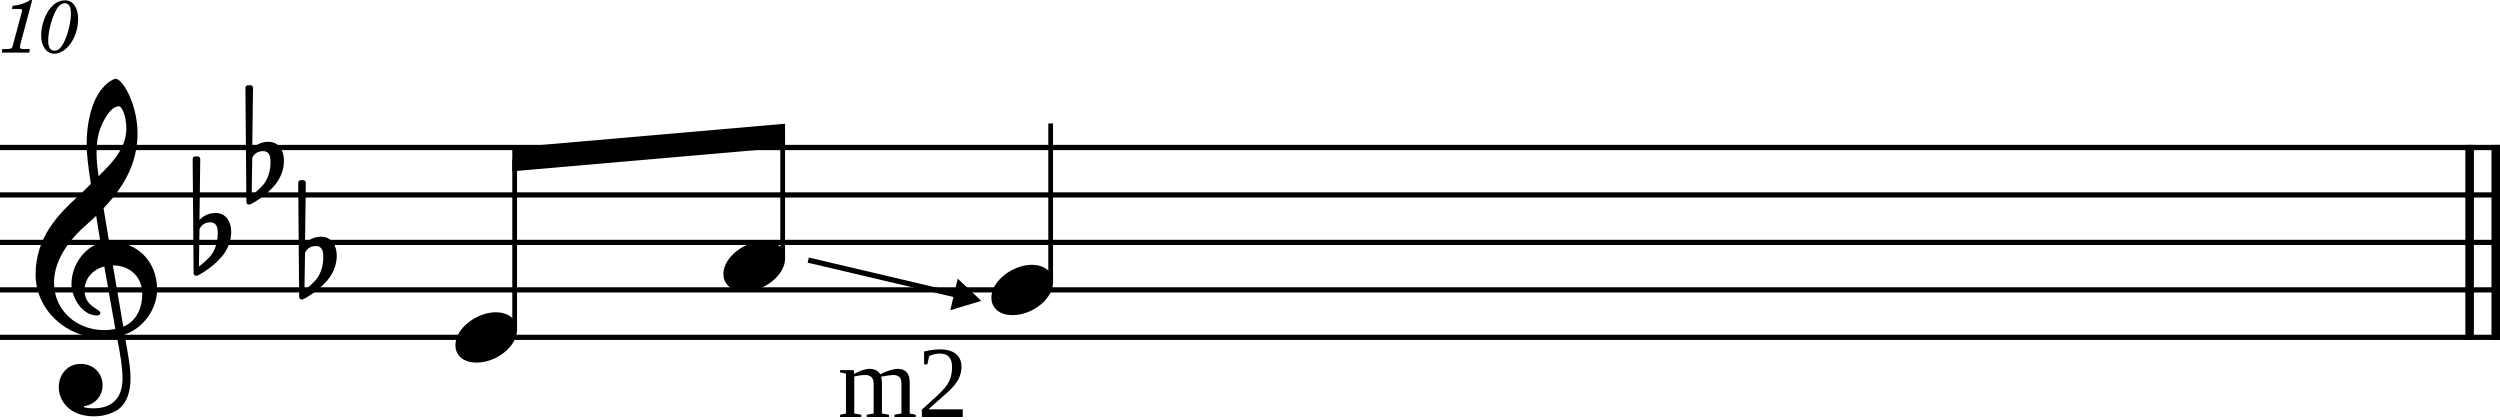
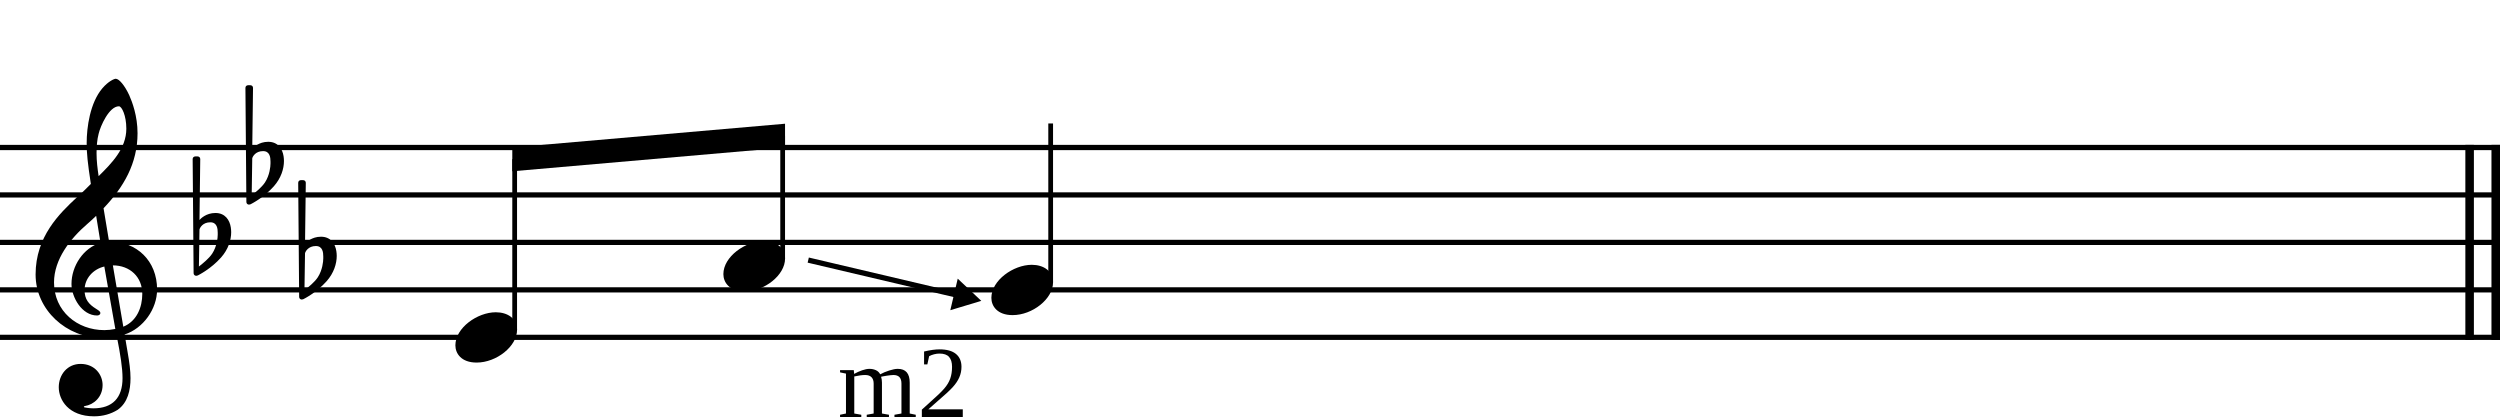
<svg xmlns="http://www.w3.org/2000/svg" width="94.996mm" height="15.945mm" viewBox="0 0 1346.4 225.987" version="1.2" id="svg212">
  <defs id="defs212">
    <marker style="overflow:visible" id="Triangle-1-0-4" refX="0" refY="0" orient="auto-start-reverse" markerWidth="1" markerHeight="1" viewBox="0 0 1 1" preserveAspectRatio="xMidYMid">
      <path transform="scale(0.5)" style="fill:context-stroke;fill-rule:evenodd;stroke:context-stroke;stroke-width:1pt" d="M 5.77,0 -2.88,5 V -5 Z" id="path221-5-1-8" />
    </marker>
  </defs>
  <polyline class="StaffLines" fill="none" stroke="#000000" stroke-width="2.81" stroke-linejoin="bevel" points="842.4,2717.7 2188.8,2717.7" id="polyline36" transform="translate(-842.4001,-2638.27)" />
  <polyline class="StaffLines" fill="none" stroke="#000000" stroke-width="2.81" stroke-linejoin="bevel" points="842.4,2743.26 2188.8,2743.26" id="polyline37" transform="translate(-842.4001,-2638.27)" />
  <polyline class="StaffLines" fill="none" stroke="#000000" stroke-width="2.81" stroke-linejoin="bevel" points="842.4,2768.82 2188.8,2768.82" id="polyline38" transform="translate(-842.4001,-2638.27)" />
  <polyline class="StaffLines" fill="none" stroke="#000000" stroke-width="2.81" stroke-linejoin="bevel" points="842.4,2794.38 2188.8,2794.38" id="polyline39" transform="translate(-842.4001,-2638.27)" />
  <polyline class="StaffLines" fill="none" stroke="#000000" stroke-width="2.81" stroke-linejoin="bevel" points="842.4,2819.94 2188.8,2819.94" id="polyline40" transform="translate(-842.4001,-2638.27)" />
-   <path class="MeasureNumber" d="m 17.359,-1.3225688e-4 h -1.156 C 14,1.64 9.766,3.03 6.875,3.03 l -0.469,1.77 h 2.75 c 2.438,0 2.719,0.08 2.719,0.8 0,0.36 0,0.36 -0.391,1.79 l -4.281,16 c -0.531,2 -0.562,2.13 -0.922,2.49 -0.406,0.39 -1.25,0.51 -3.359,0.56 h -1.719 l -0.203,1.87 H 15.797 l 0.234,-1.87 h -2.156 c -2.594,0 -3.156,-0.2 -3.156,-1.08 0,-0.28 0.156,-1.2 0.359,-1.97 l 6.281,-23.39 m 17.672,0.16 c -8.594,0 -12.875,11.84 -12.875,18.87 0,5.8 2.891,9.88 6.969,9.88 6.828,0 12.953,-8.88 12.953,-18.8 0,-5.95 -2.844,-9.95 -7.047,-9.95 m -0.031,1.59 c 2.078,0 3.203,1.85 3.203,5.28 0,3.93 -1,9 -2.641,13.13 -1.921,5 -3.843,7.15 -6.25,7.15 -2.156,0 -3.359,-1.92 -3.359,-5.31 0,-5.2 1.844,-12.17 4.406,-16.79 1.235,-2.25 2.844,-3.46 4.641,-3.46" id="path60" />
+   <path class="MeasureNumber" d="m 17.359,-1.3225688e-4 h -1.156 C 14,1.64 9.766,3.03 6.875,3.03 l -0.469,1.77 h 2.75 c 2.438,0 2.719,0.08 2.719,0.8 0,0.36 0,0.36 -0.391,1.79 l -4.281,16 c -0.531,2 -0.562,2.13 -0.922,2.49 -0.406,0.39 -1.25,0.51 -3.359,0.56 h -1.719 l -0.203,1.87 H 15.797 l 0.234,-1.87 h -2.156 c -2.594,0 -3.156,-0.2 -3.156,-1.08 0,-0.28 0.156,-1.2 0.359,-1.97 l 6.281,-23.39 m 17.672,0.16 c -8.594,0 -12.875,11.84 -12.875,18.87 0,5.8 2.891,9.88 6.969,9.88 6.828,0 12.953,-8.88 12.953,-18.8 0,-5.95 -2.844,-9.95 -7.047,-9.95 m -0.031,1.59 c 2.078,0 3.203,1.85 3.203,5.28 0,3.93 -1,9 -2.641,13.13 -1.921,5 -3.843,7.15 -6.25,7.15 -2.156,0 -3.359,-1.92 -3.359,-5.31 0,-5.2 1.844,-12.17 4.406,-16.79 1.235,-2.25 2.844,-3.46 4.641,-3.46" id="path60" style="fill:#000000;fill-opacity:0" />
  <polyline class="BarLine" fill="none" stroke="#000000" stroke-width="4.6" stroke-linejoin="bevel" points="2172.44,2716.3 2172.44,2821.35" id="polyline74" transform="translate(-842.4001,-2638.27)" />
  <polyline class="BarLine" fill="none" stroke="#000000" stroke-width="4.6" stroke-linejoin="bevel" points="2186.5,2716.3 2186.5,2821.35" id="polyline75" transform="translate(-842.4001,-2638.27)" />
  <polyline class="Stem" fill="none" stroke="#000000" stroke-width="2.56" stroke-linejoin="bevel" points="1119.58,2815.86 1119.58,2723.98" id="polyline95" transform="translate(-842.4001,-2638.27)" />
  <polyline class="Stem" fill="none" stroke="#000000" stroke-width="2.56" stroke-linejoin="bevel" points="1263.91,2777.52 1263.91,2711.43" id="polyline97" transform="translate(-842.4001,-2638.27)" />
  <polyline class="Stem" fill="none" stroke="#000000" stroke-width="2.56" stroke-linejoin="bevel" points="1408.25,2790.3 1408.25,2704.76" id="polyline99" transform="translate(-842.4001,-2638.27)" />
  <path class="Note" d="m 245.25,185.967 c 0,4.393 3.163,9.297 11.454,9.297 10.623,0 21.774,-8.691 21.774,-17.684 0,-6.038 -5.112,-9.409 -11.454,-9.409 -9.921,0 -21.774,8.387 -21.774,17.796" id="path152" style="stroke-width:1.022" />
  <path class="Note" d="m 389.58,147.627 c 0,4.393 3.163,9.297 11.454,9.297 10.623,0 21.774,-8.691 21.774,-17.684 0,-6.038 -5.112,-9.409 -11.454,-9.409 -9.921,0 -21.774,8.387 -21.774,17.796" id="path155" style="stroke-width:1.022" />
  <path class="Note" d="m 533.91,160.407 c 0,4.393 3.163,9.297 11.454,9.297 10.623,0 21.774,-8.691 21.774,-17.684 0,-6.038 -5.112,-9.409 -11.454,-9.409 -9.921,0 -21.774,8.387 -21.774,17.796" id="path157" style="stroke-width:1.022" />
  <path class="Clef" d="m 76.632,158.251 c 0,7.269 -2.971,14.729 -10.224,17.7 -2.141,-12.269 -4.904,-28.531 -5.623,-33.036 9.202,0 15.847,6.246 15.847,15.336 m -14.521,18.914 c -2.045,0.415 -3.978,0.623 -5.927,0.623 -14.617,0 -27.094,-10.224 -27.094,-25.672 0,-12.461 8.786,-23.611 17.796,-31.391 1.725,-1.534 3.371,-2.955 4.904,-4.489 0.911,5.511 1.629,10.32 2.348,14.521 -9.313,2.764 -15.639,12.572 -15.639,22.189 0,7.157 5.623,16.965 13.802,16.965 0.815,0 1.741,-0.415 1.741,-1.326 0,-0.926 -1.022,-1.438 -2.252,-2.252 -3.994,-2.46 -6.246,-5.112 -6.246,-10.128 0,-6.23 4.601,-11.246 10.639,-12.668 l 5.927,33.627 m -8.994,-105.099 c 0.927,-4.09 5.623,-14.825 10.943,-14.825 1.534,0 3.978,5 3.978,12.061 0,10.639 -7.86,18.611 -14.921,25.56 -0.607,-4.09 -1.118,-8.067 -1.118,-12.365 0,-3.786 0.303,-7.269 1.118,-10.432 m -21.47,136.49 c 0,6.757 5.208,15.655 19.01,15.655 4.808,0 9.01,-1.23 12.684,-3.483 5.527,-3.882 6.949,-10.639 6.949,-17.077 0,-3.978 -0.607,-8.579 -1.629,-14.409 -0.303,-2.045 -0.927,-5.112 -1.534,-9.106 10.016,-3.275 17.477,-13.707 17.477,-24.234 0,-15.432 -10.943,-25.863 -25.863,-25.863 -1.022,-6.134 -2.045,-12.173 -2.971,-17.892 10.847,-11.358 18.307,-24.138 18.307,-40.385 0,-9.313 -2.86,-16.87 -4.505,-20.559 -2.444,-5.208 -5.416,-8.787 -7.253,-8.787 -0.719,0 -3.882,1.23 -7.253,5.208 -6.55,7.779 -8.387,20.863 -8.387,29.442 0,5.527 0.511,10.543 2.252,21.997 -0.112,0.096 -5.431,5.511 -7.572,7.253 -9.313,8.69 -22.189,21.055 -22.189,41.519 0,19.106 16.662,34.139 35.688,34.139 2.955,0 5.719,-0.304 8.067,-0.719 1.949,9.825 3.067,16.981 3.067,22.397 0,10.639 -5.416,16.263 -15.735,16.263 -2.46,0 -4.601,-0.511 -4.809,-0.511 -0.096,-0.112 -0.303,-0.208 -0.303,-0.303 0,-0.208 0.208,-0.32 0.511,-0.415 4.809,-0.719 9.601,-4.808 9.601,-11.342 0,-5.527 -4.186,-11.358 -11.854,-11.358 -7.157,0 -11.758,5.831 -11.758,12.572" id="path169" style="stroke-width:1.022" />
  <path class="KeySig" d="m 124.302,122.467 c -0.607,-3.978 -3.067,-7.764 -8.275,-7.764 -5.112,0 -8.083,3.163 -8.595,3.786 l 0.415,-32.829 c 0,-0.815 -0.607,-1.422 -1.438,-1.422 h -1.214 c -0.831,0 -1.438,0.607 -1.438,1.422 l 0.511,61.456 c 0,0.815 0.607,1.422 1.438,1.422 0.192,0 0.607,-0.096 0.815,-0.192 0.399,-0.208 7.045,-3.483 12.572,-9.713 3.882,-4.409 5.416,-9.409 5.416,-13.611 0,-0.911 -0.096,-1.725 -0.208,-2.556 m -7.045,3.994 c 0,1.534 -0.415,6.23 -2.971,10.128 -1.741,2.652 -5.208,5.415 -7.157,6.949 l 0.304,-19.937 c 0.208,-0.927 1.741,-3.882 5.831,-3.882 3.69,0 3.994,3.467 3.994,5.623 0,0.511 0,0.815 0,1.118" id="path179" style="stroke-width:1.022" />
  <path class="KeySig" d="m 152.721,84.127 c -0.607,-3.978 -3.067,-7.764 -8.275,-7.764 -5.112,0 -8.083,3.163 -8.595,3.786 l 0.415,-32.829 c 0,-0.815 -0.607,-1.422 -1.438,-1.422 h -1.214 c -0.831,0 -1.438,0.607 -1.438,1.422 l 0.511,61.456 c 0,0.815 0.607,1.422 1.438,1.422 0.192,0 0.607,-0.096 0.815,-0.192 0.399,-0.208 7.045,-3.483 12.572,-9.713 3.882,-4.409 5.416,-9.409 5.416,-13.611 0,-0.911 -0.096,-1.725 -0.208,-2.556 m -7.045,3.994 c 0,1.534 -0.415,6.23 -2.971,10.128 -1.741,2.652 -5.208,5.415 -7.157,6.949 l 0.304,-19.937 c 0.208,-0.927 1.741,-3.882 5.831,-3.882 3.69,0 3.994,3.467 3.994,5.623 0,0.511 0,0.815 0,1.118" id="path180" style="stroke-width:1.022" />
  <path class="KeySig" d="m 181.144,135.247 c -0.607,-3.978 -3.067,-7.764 -8.275,-7.764 -5.112,0 -8.083,3.163 -8.595,3.786 l 0.415,-32.829 c 0,-0.815 -0.607,-1.422 -1.438,-1.422 h -1.214 c -0.831,0 -1.438,0.607 -1.438,1.422 l 0.511,61.456 c 0,0.815 0.607,1.422 1.438,1.422 0.192,0 0.607,-0.096 0.815,-0.192 0.399,-0.208 7.045,-3.483 12.572,-9.713 3.882,-4.409 5.416,-9.409 5.416,-13.611 0,-0.911 -0.096,-1.725 -0.208,-2.556 m -7.045,3.994 c 0,1.534 -0.415,6.23 -2.971,10.128 -1.741,2.652 -5.208,5.415 -7.157,6.949 l 0.304,-19.937 c 0.208,-0.927 1.741,-3.882 5.831,-3.882 3.69,0 3.994,3.467 3.994,5.623 0,0.511 0,0.815 0,1.118" id="path181" style="stroke-width:1.022" />
  <path class="Beam" fill-rule="evenodd" d="m 275.9,79.41 146.89,-12.78 v 12.83 l -146.89,12.78 v -12.83" id="path203" />
  <path style="fill:#000000;stroke:#000000;stroke-width:2.835;stroke-linecap:square;stroke-opacity:1;marker-end:url(#Triangle-1-0-4);paint-order:stroke fill markers" d="m 436.67,140.397 82.02,19.324" id="path220-4-7-7" />
  <text xml:space="preserve" style="font-size:55px;font-family:'Times New Roman';-inkscape-font-specification:'Times New Roman, Normal';text-align:start;writing-mode:lr-tb;direction:ltr;text-anchor:start;fill:#000000;stroke:#000000;stroke-width:2.835;stroke-linecap:square;stroke-opacity:0;paint-order:stroke fill markers" x="451.267" y="224.57" id="text214-7-5-3-8">
    <tspan id="tspan214-7-9-4-1" style="font-size:55px;stroke-width:2.835" x="451.267" y="224.57">m2</tspan>
  </text>
</svg>
